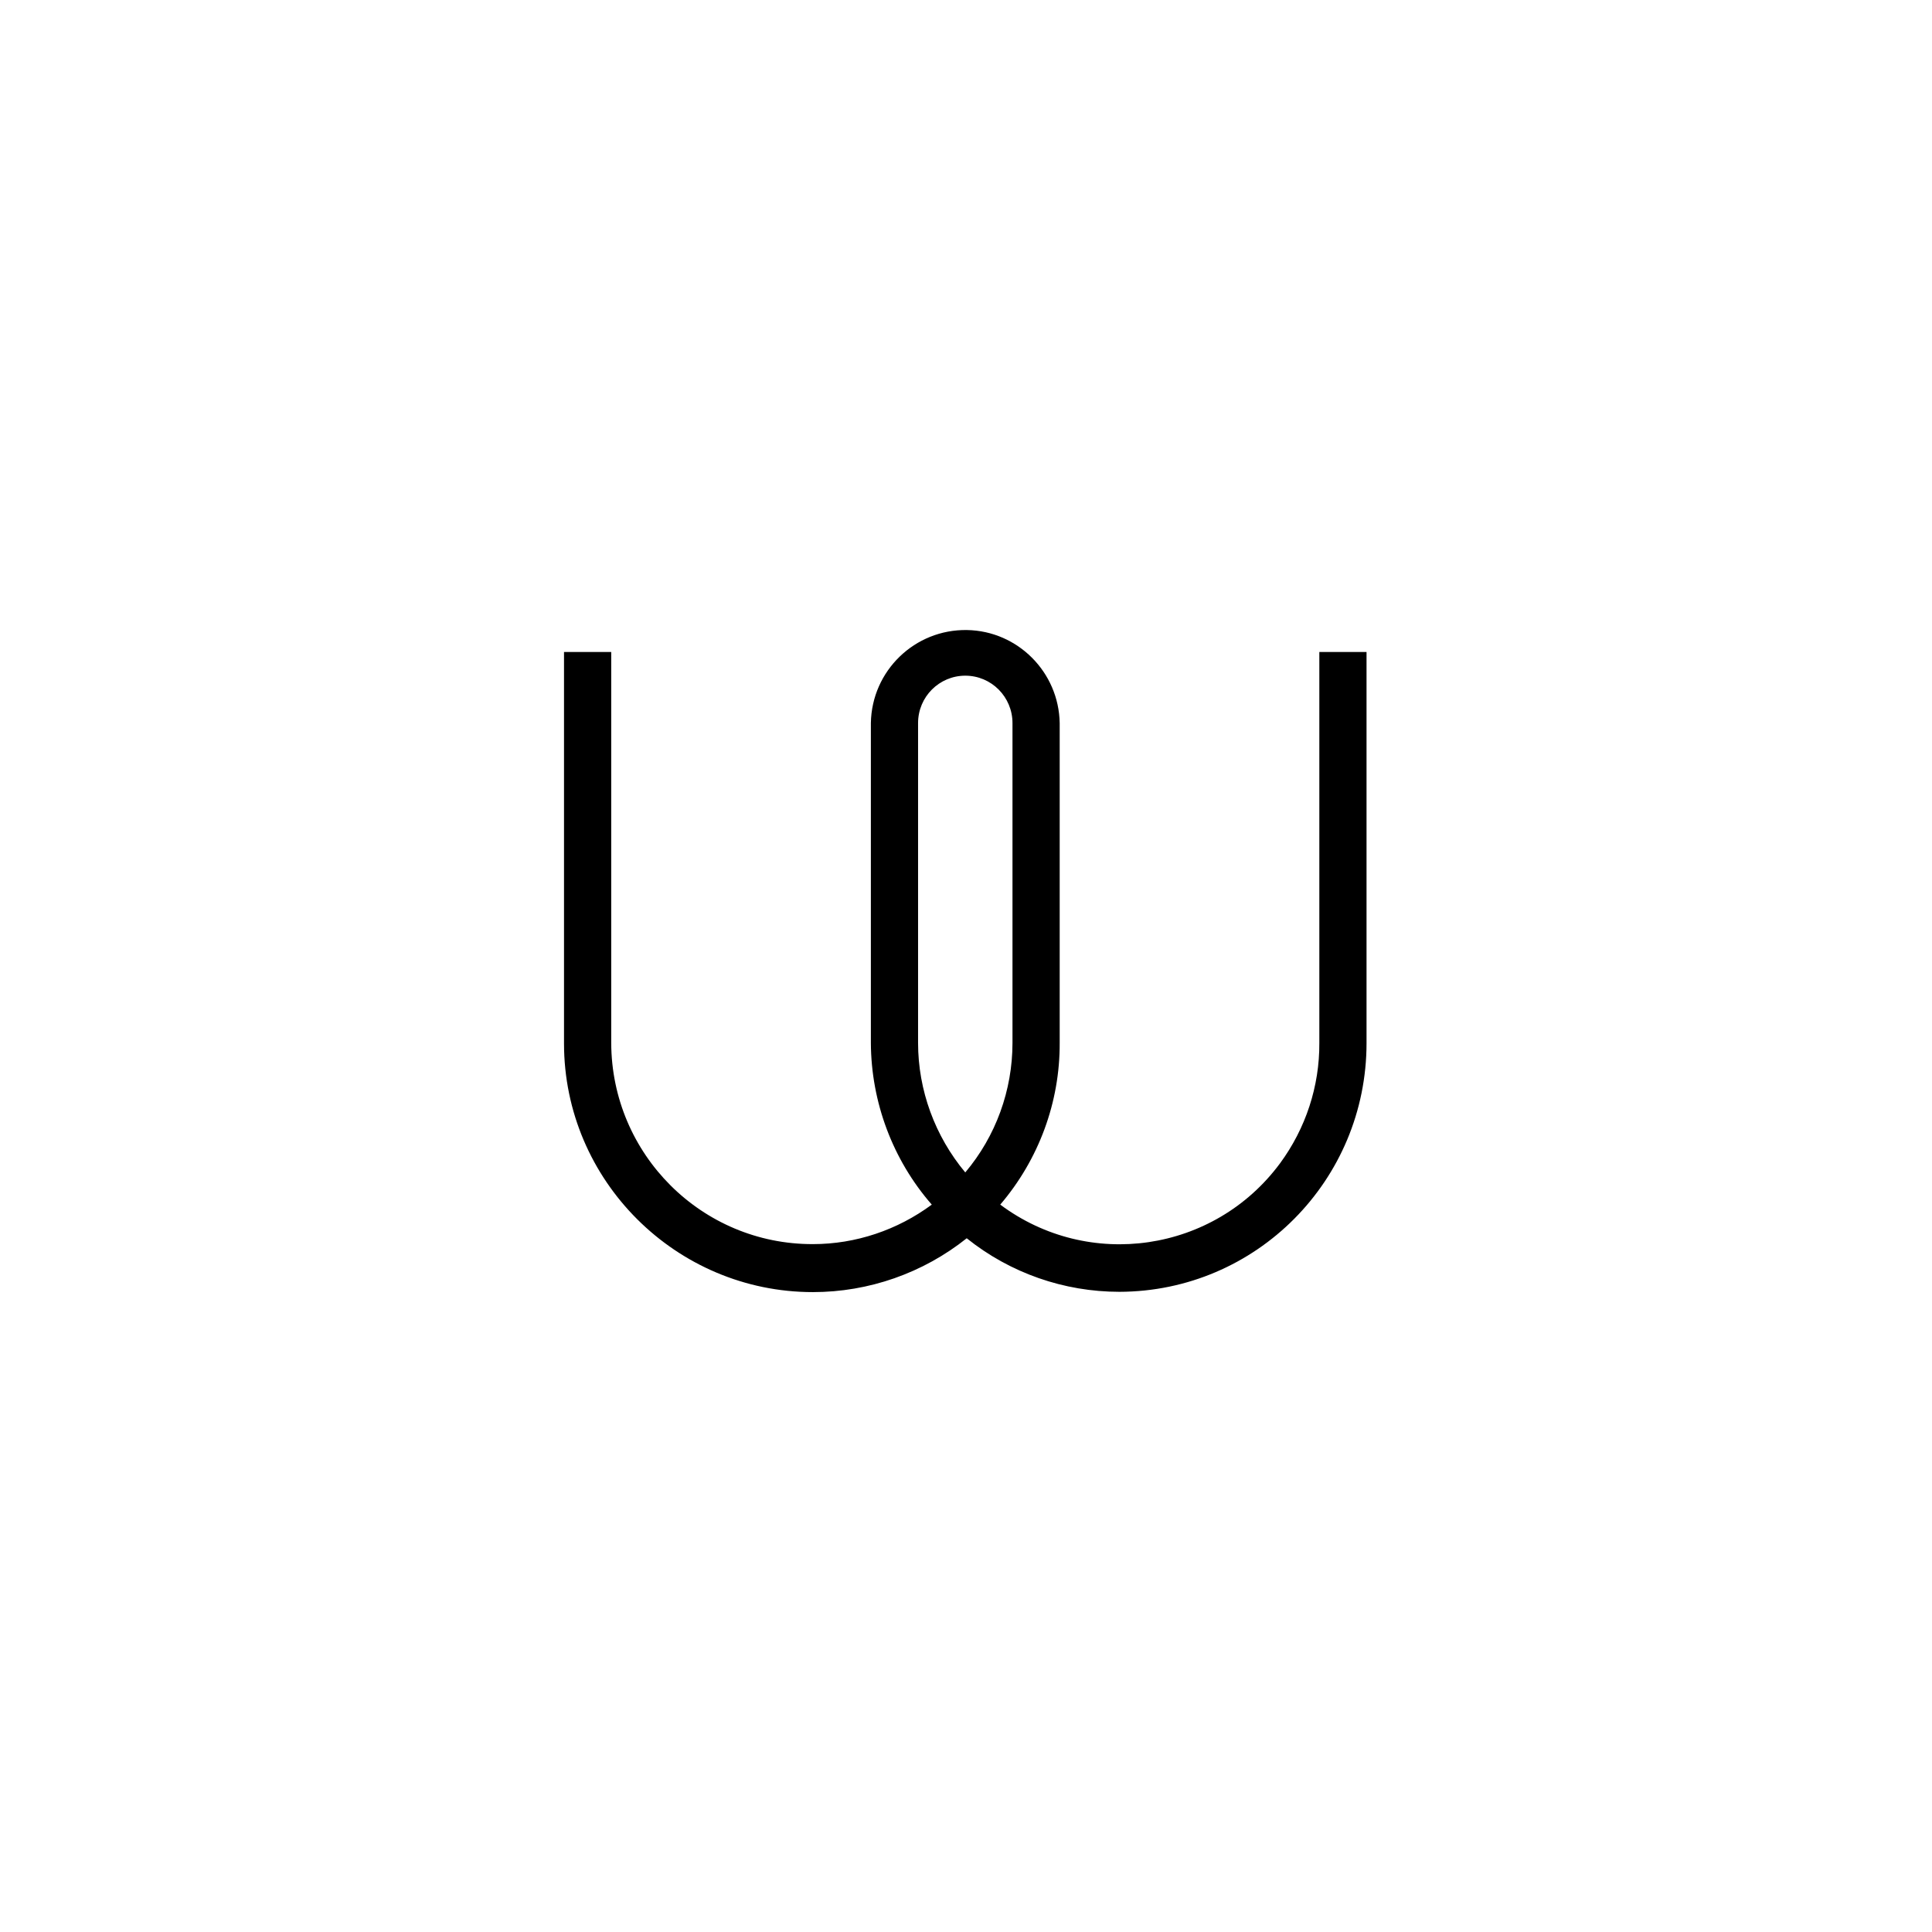
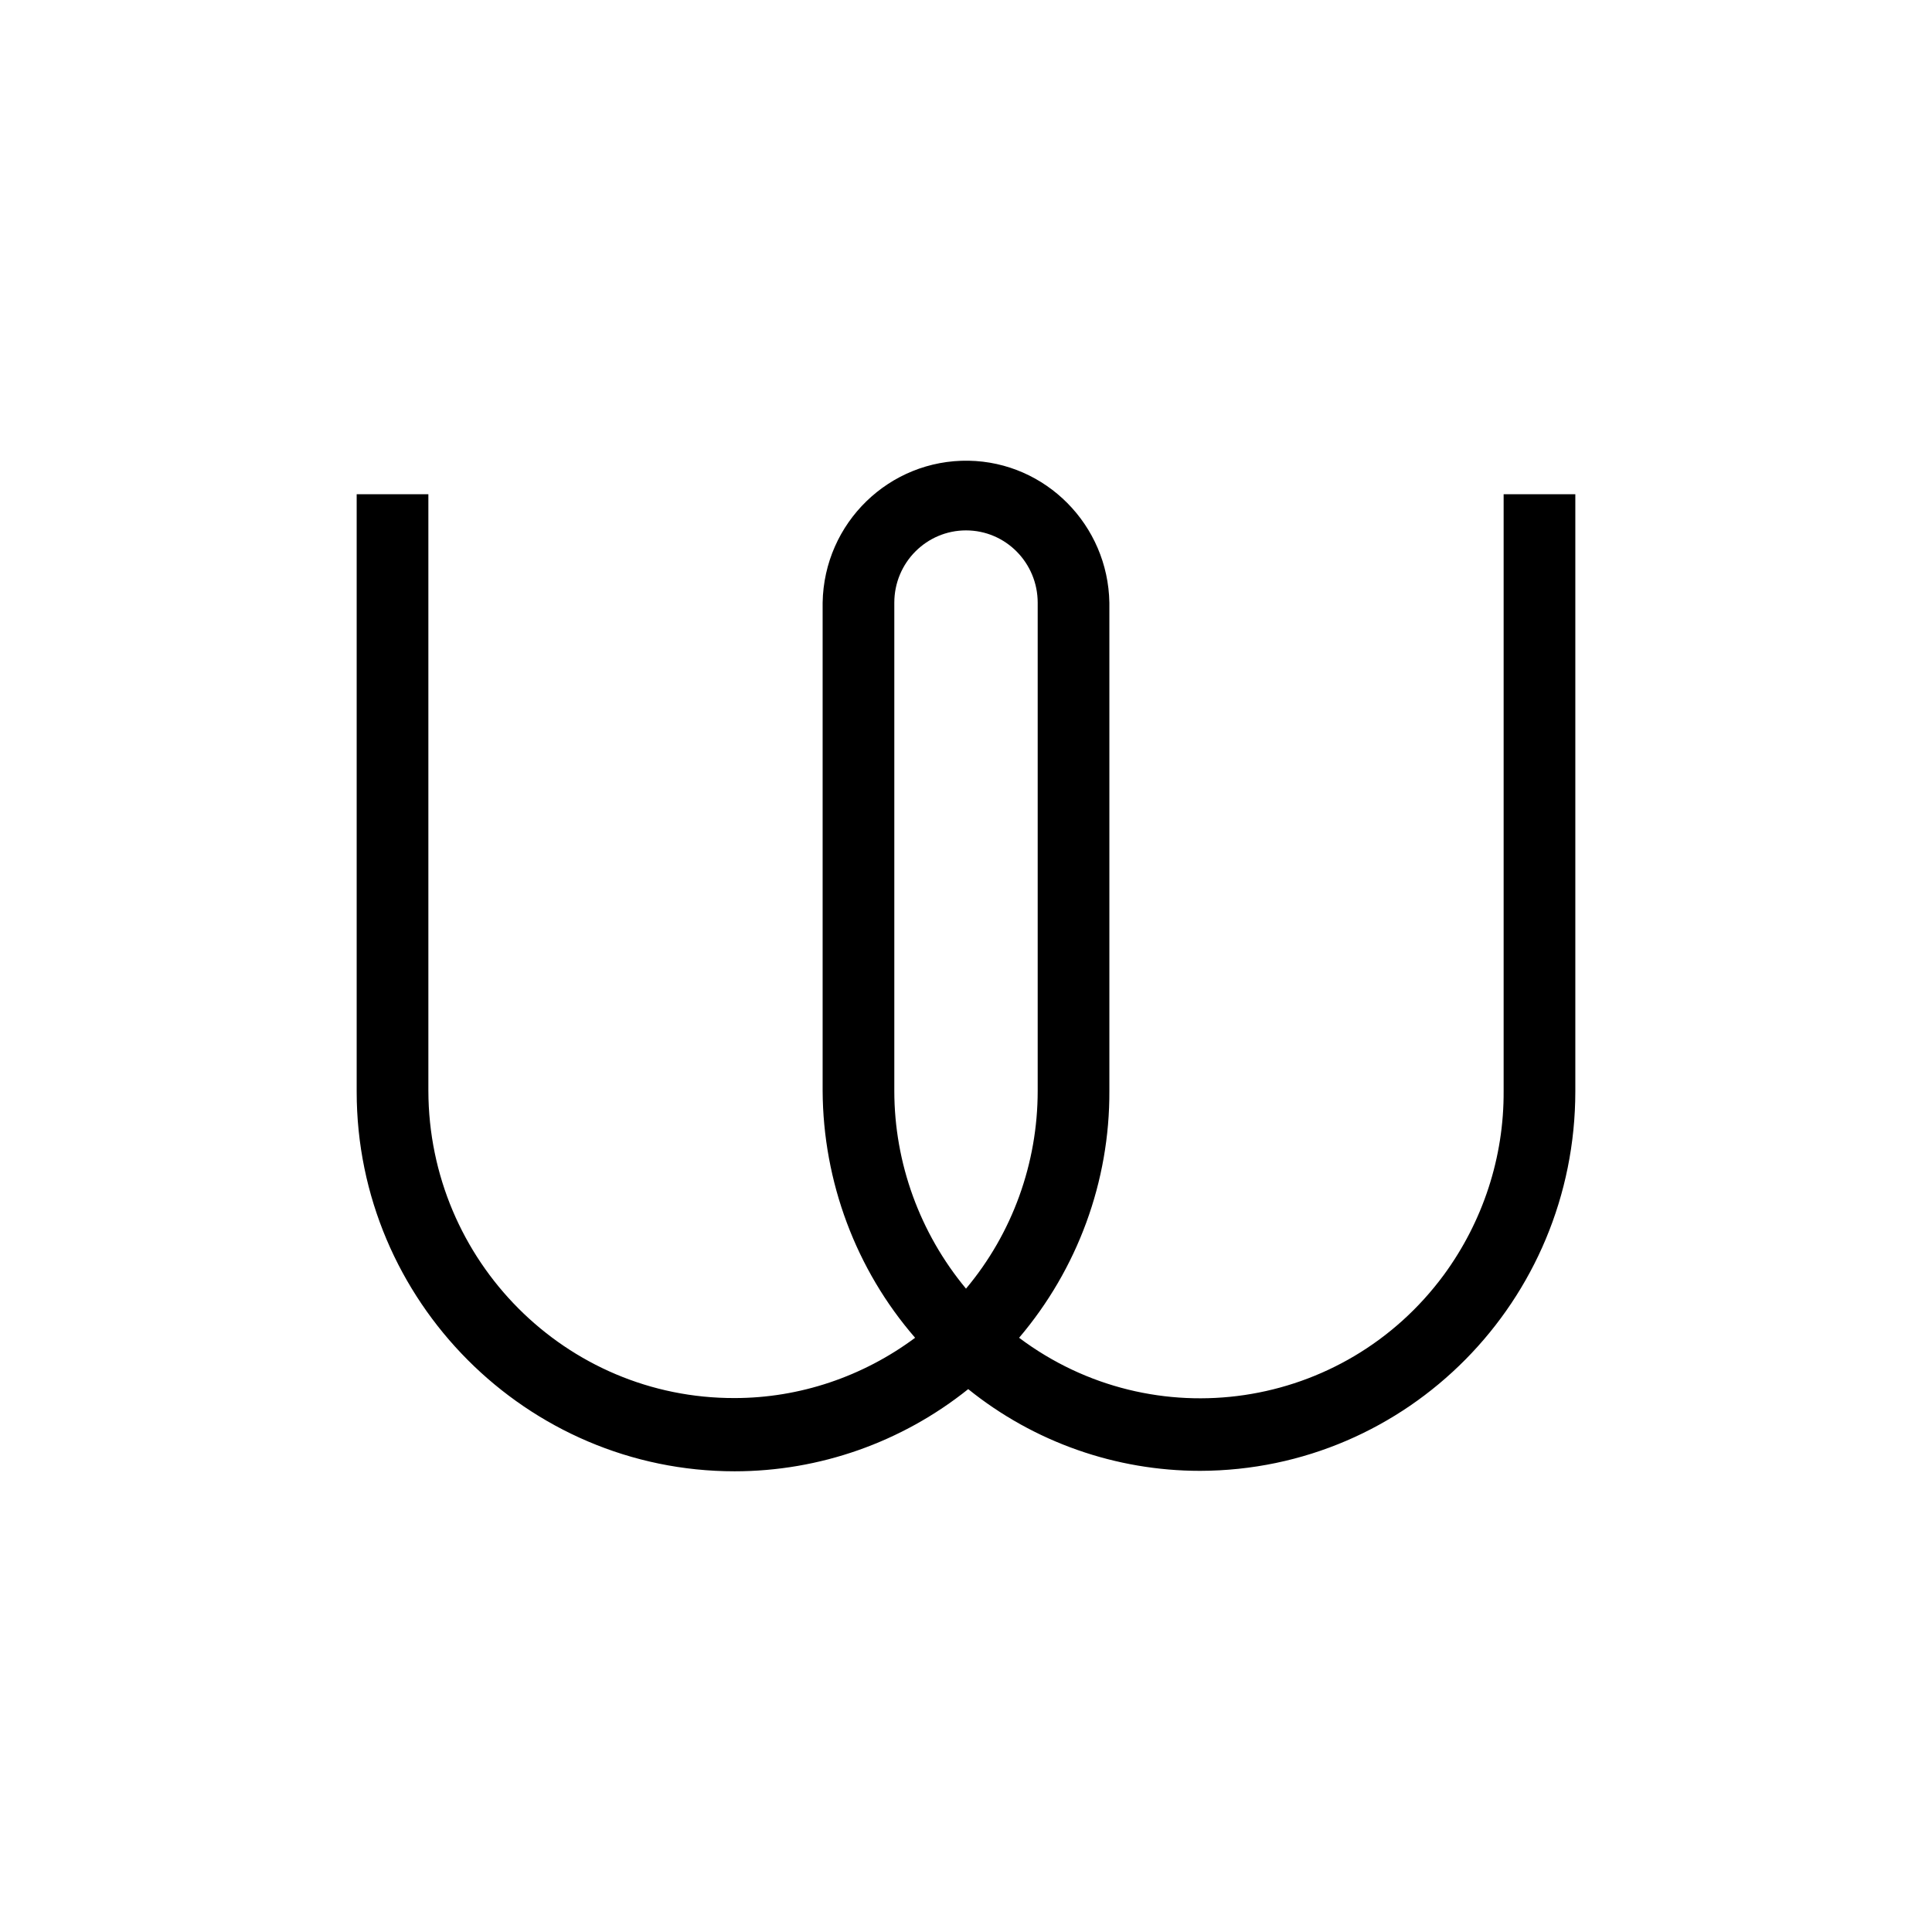
<svg xmlns="http://www.w3.org/2000/svg" width="130" height="130" viewBox="0 0 130 130" fill="none">
-   <path fill-rule="evenodd" clip-rule="evenodd" d="M75.324 86.923C84.52 86.903 91.951 79.423 91.951 70.19V43.87H88.775V70.17C88.794 73.103 87.853 75.938 86.128 78.281C81.697 84.265 73.265 85.505 67.304 81.056C69.893 78.025 71.324 74.166 71.304 70.17V48.654C71.246 45.228 68.481 42.453 65.069 42.394C61.559 42.334 58.657 45.13 58.599 48.654V70.17C58.618 74.166 60.069 78.045 62.697 81.056C60.383 82.769 57.579 83.714 54.697 83.714C47.226 83.734 41.148 77.671 41.128 70.17V43.87H37.951V70.21C37.951 79.442 45.5 86.943 54.697 86.943C58.461 86.943 62.108 85.663 65.049 83.32C67.971 85.663 71.599 86.923 75.324 86.923ZM64.951 45.465C66.716 45.465 68.128 46.902 68.128 48.654V70.17C68.128 73.359 67.01 76.45 64.951 78.891C62.912 76.45 61.775 73.359 61.775 70.17V48.654C61.775 46.882 63.206 45.465 64.951 45.465Z" fill="currentColor" />
+   <path fill-rule="evenodd" clip-rule="evenodd" d="M80.751 98.97C94.715 98.94 106 87.522 106 73.429V33.255H101.176V73.399C101.206 77.876 99.777 82.203 97.157 85.779C90.428 94.913 77.624 96.806 68.573 90.016C72.503 85.388 74.677 79.499 74.647 73.399V40.557C74.558 35.328 70.359 31.092 65.179 31.001C59.849 30.911 55.442 35.178 55.353 40.557V73.399C55.383 79.499 57.586 85.418 61.576 90.016C58.062 92.63 53.805 94.072 49.428 94.072C38.084 94.102 28.853 84.847 28.824 73.399V33.255H24V73.459C24 87.552 35.463 99 49.428 99C55.145 99 60.683 97.047 65.149 93.471C69.585 97.047 75.094 98.97 80.751 98.97ZM65 35.689C67.68 35.689 69.824 37.882 69.824 40.557V73.399C69.824 78.267 68.126 82.984 65 86.71C61.903 82.984 60.176 78.267 60.176 73.399V40.557C60.176 37.852 62.35 35.689 65 35.689Z" fill="currentColor" />
</svg>
